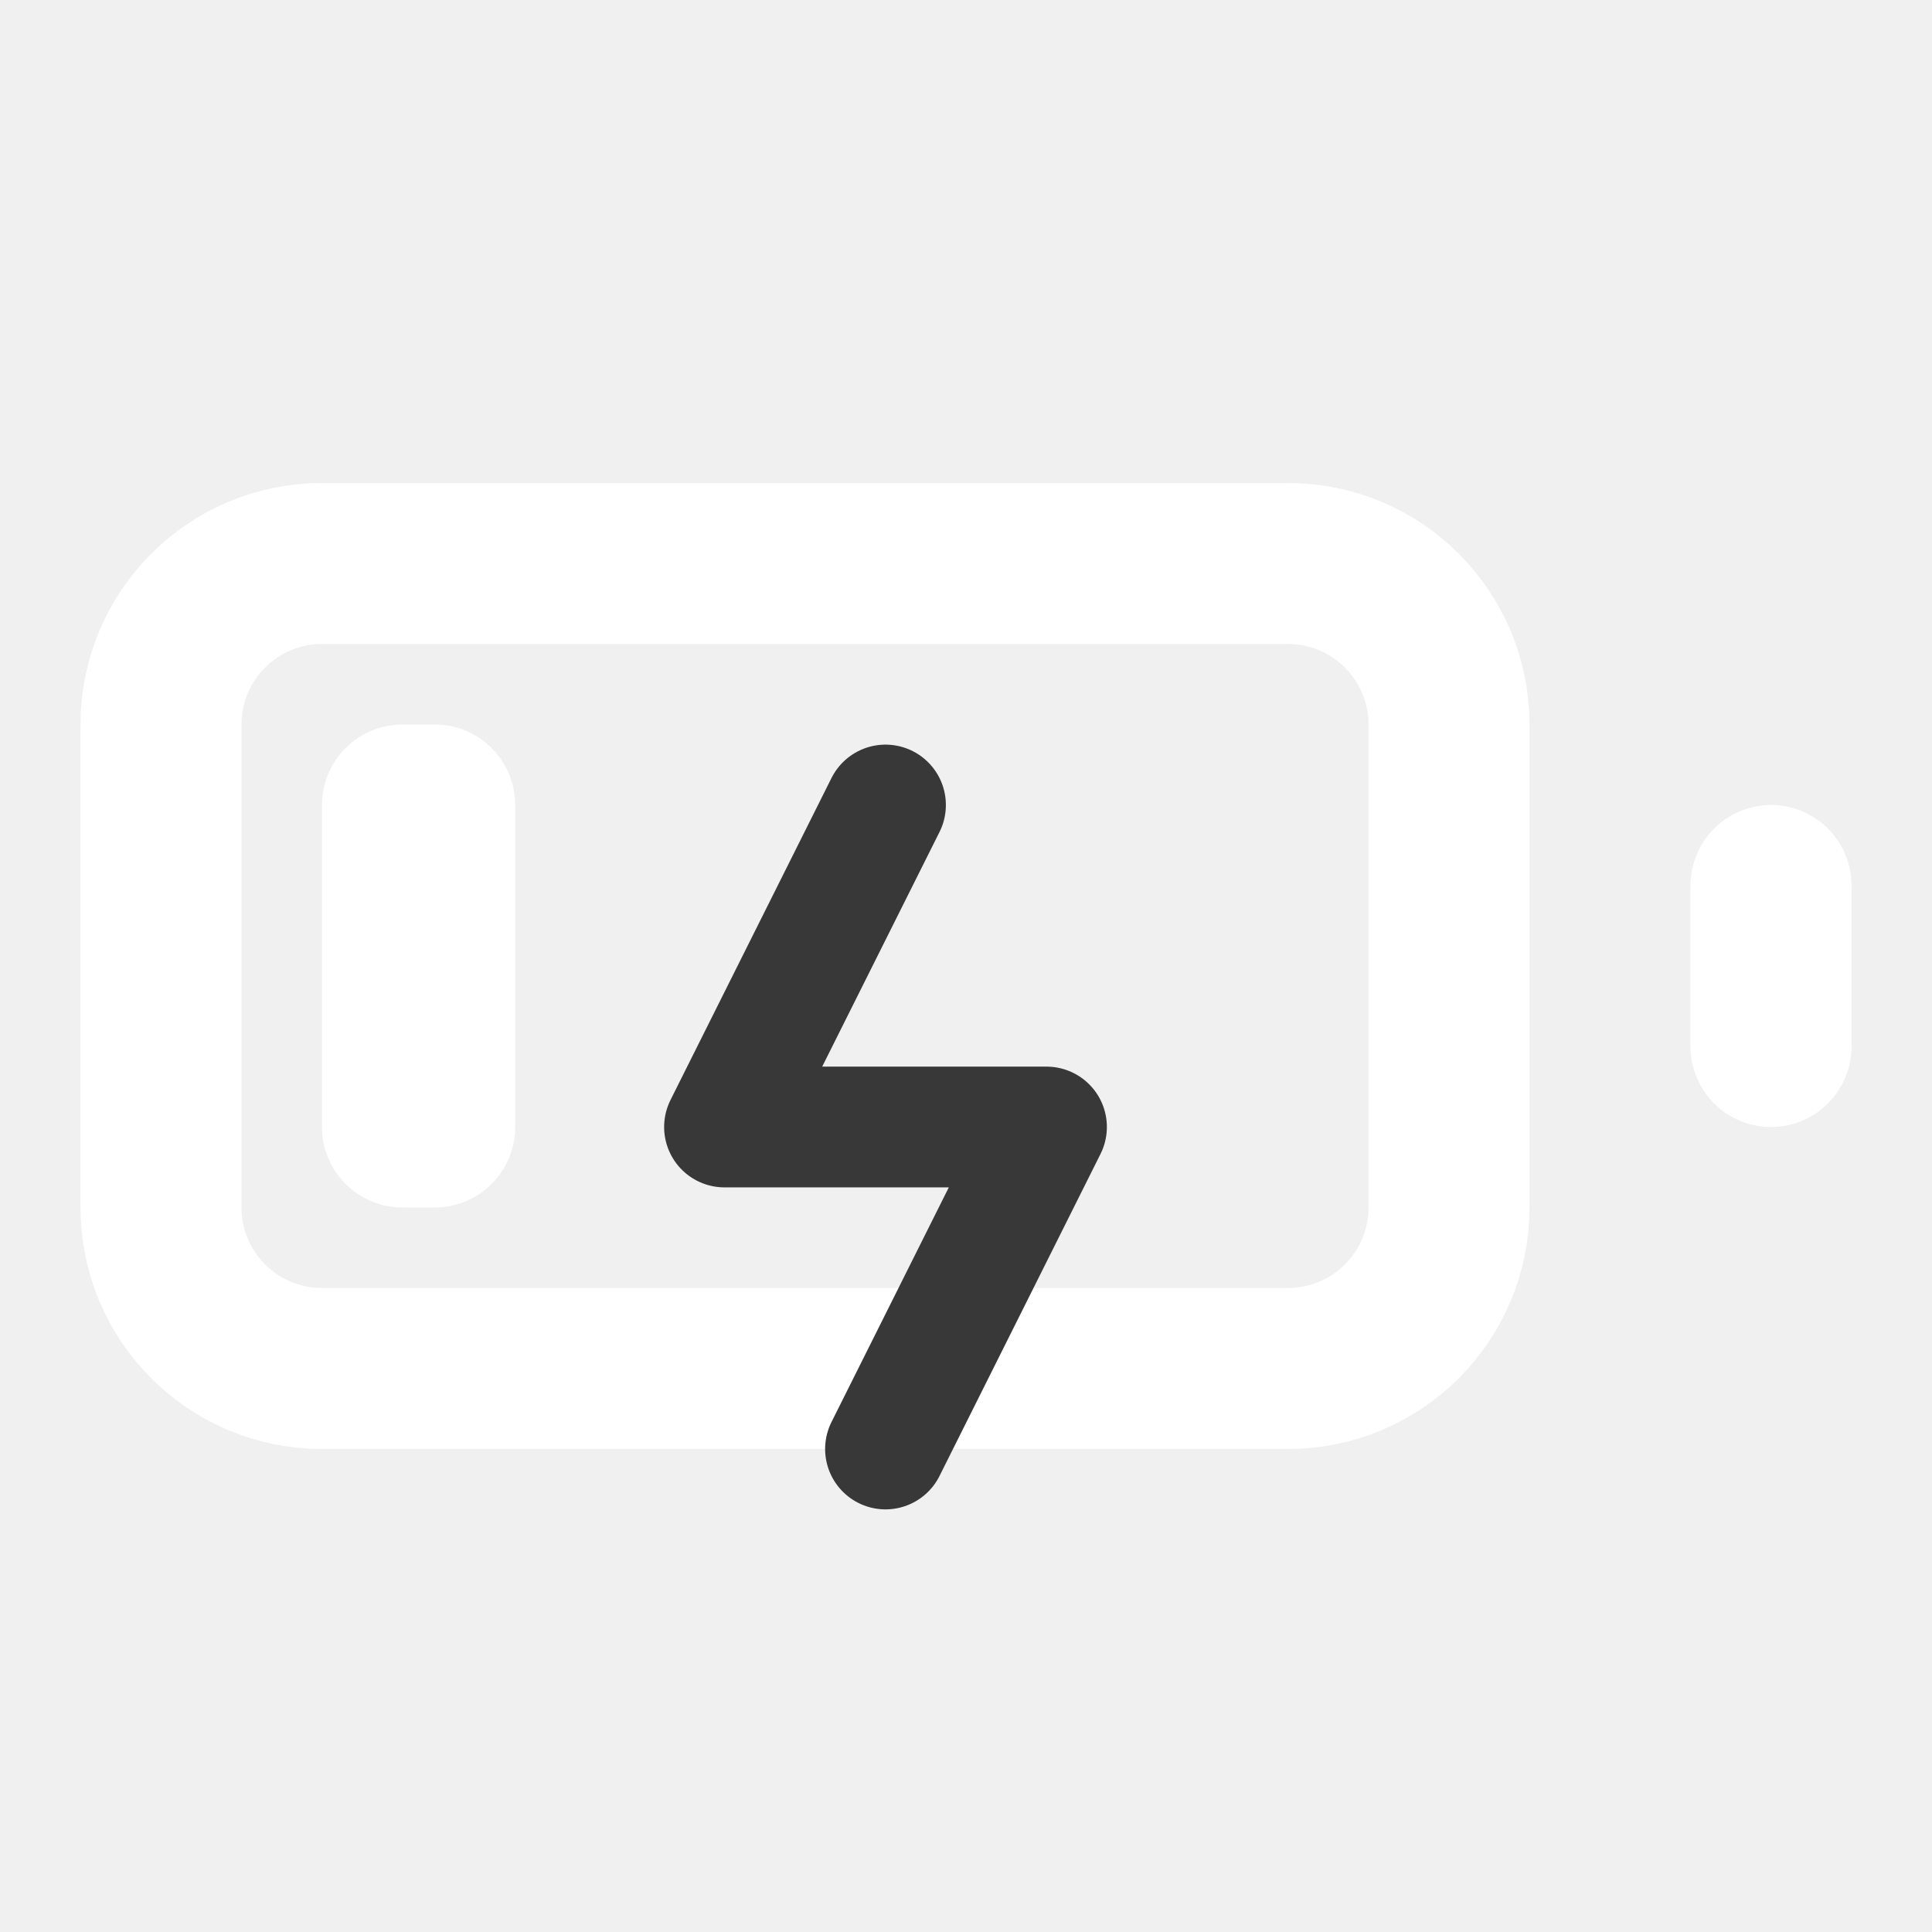
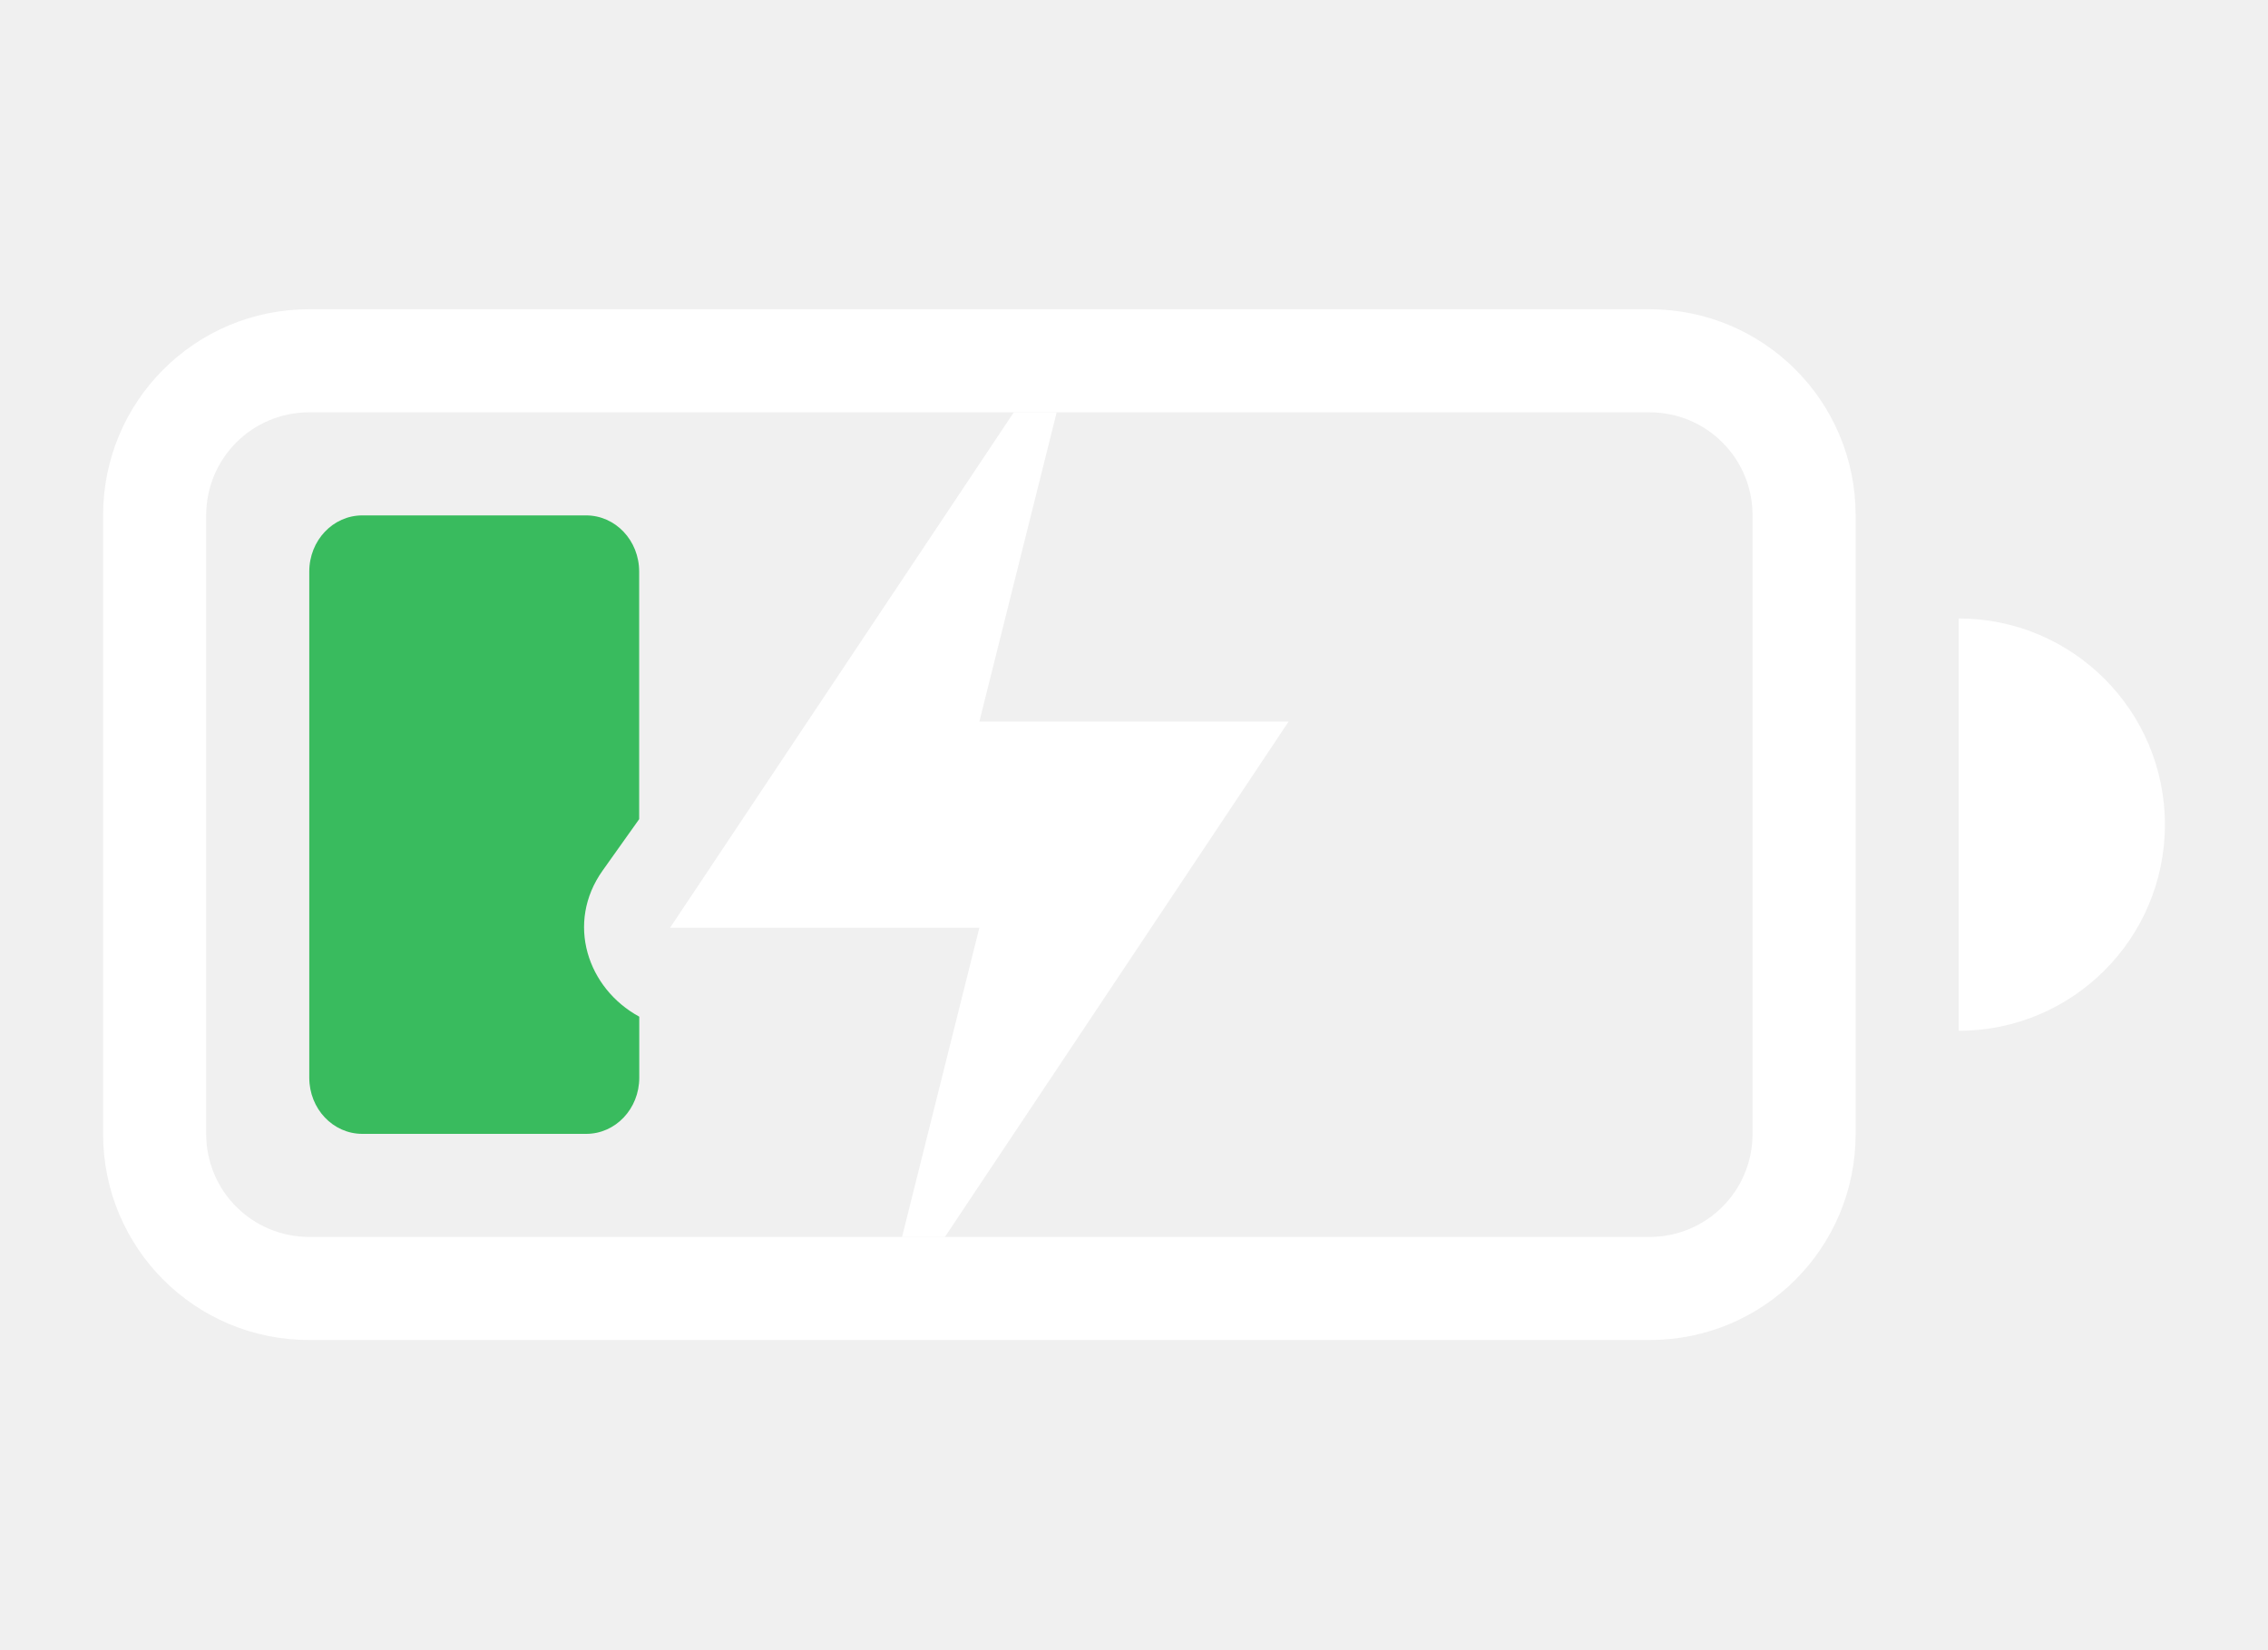
- <svg xmlns="http://www.w3.org/2000/svg" width="16" height="16" viewBox="0 0 24 24" fill="none" stroke="#ffffff" stroke-width="2" stroke-linecap="round" stroke-linejoin="round">
-   <rect x="2" y="7" width="16" height="10" rx="2" />
-   <line x1="22" y1="11" x2="22" y2="13" />
-   <rect x="4" y="9" width="2.4" height="6" rx="1" fill="#ffffff" stroke="none" />
-   <path d="M11 10l-2 4h4l-2 4" stroke="#383838" stroke-width="1.5" fill="none" />
+ <svg xmlns="http://www.w3.org/2000/svg" width="22" height="16" enable-background="new" version="1.1" id="svg14">
+   <defs id="defs18" />
+   <g transform="translate(1)" fill="#FFFFFF" id="g10">
+     <path d="m2 3c-1.108 0-2 0.892-2 2v6c0 1.108 0.892 2 2 2h13c1.108 0 2-0.892 2-2v-6c0-1.108-0.892-2-2-2zm0 1h13c0.554 0 1 0.446 1 1v6c0 0.554-0.446 1-1 1h-13c-0.554 0-1-0.446-1-1v-6c0-0.554 0.446-1 1-1z" enable-background="new" fill-rule="evenodd" style="paint-order:stroke fill markers" id="path4" />
+     <path d="m18 6v4a2 2 0 0 0 2-2 2 2 0 0 0-2-2z" enable-background="new" fill-rule="evenodd" style="paint-order:stroke fill markers" id="path6" />
+     <path d="m8.834 4-3.334 5h3l-0.75 3h0.416l3.334-5h-3l0.75-3z" enable-background="new" id="path8" />
+   </g>
+   <path d="M 3.515,5 C 3.23,5 3,5.243 3,5.545 v 4.91 c 0,0.302 0.23,0.545 0.515,0.545 h 2.171 c 0.285,0 0.515,-0.243 0.515,-0.545 V 9.863 C 5.699,9.59 5.484,8.954 5.846,8.445 L 6.2,7.947 v -2.402 c 0,-0.302 -0.23,-0.545 -0.515,-0.545 h -2.171 z" enable-background="new" fill="#39bb5e" fill-rule="evenodd" style="stroke-width:1.033;paint-order:stroke fill markers" id="path12" />
</svg>
